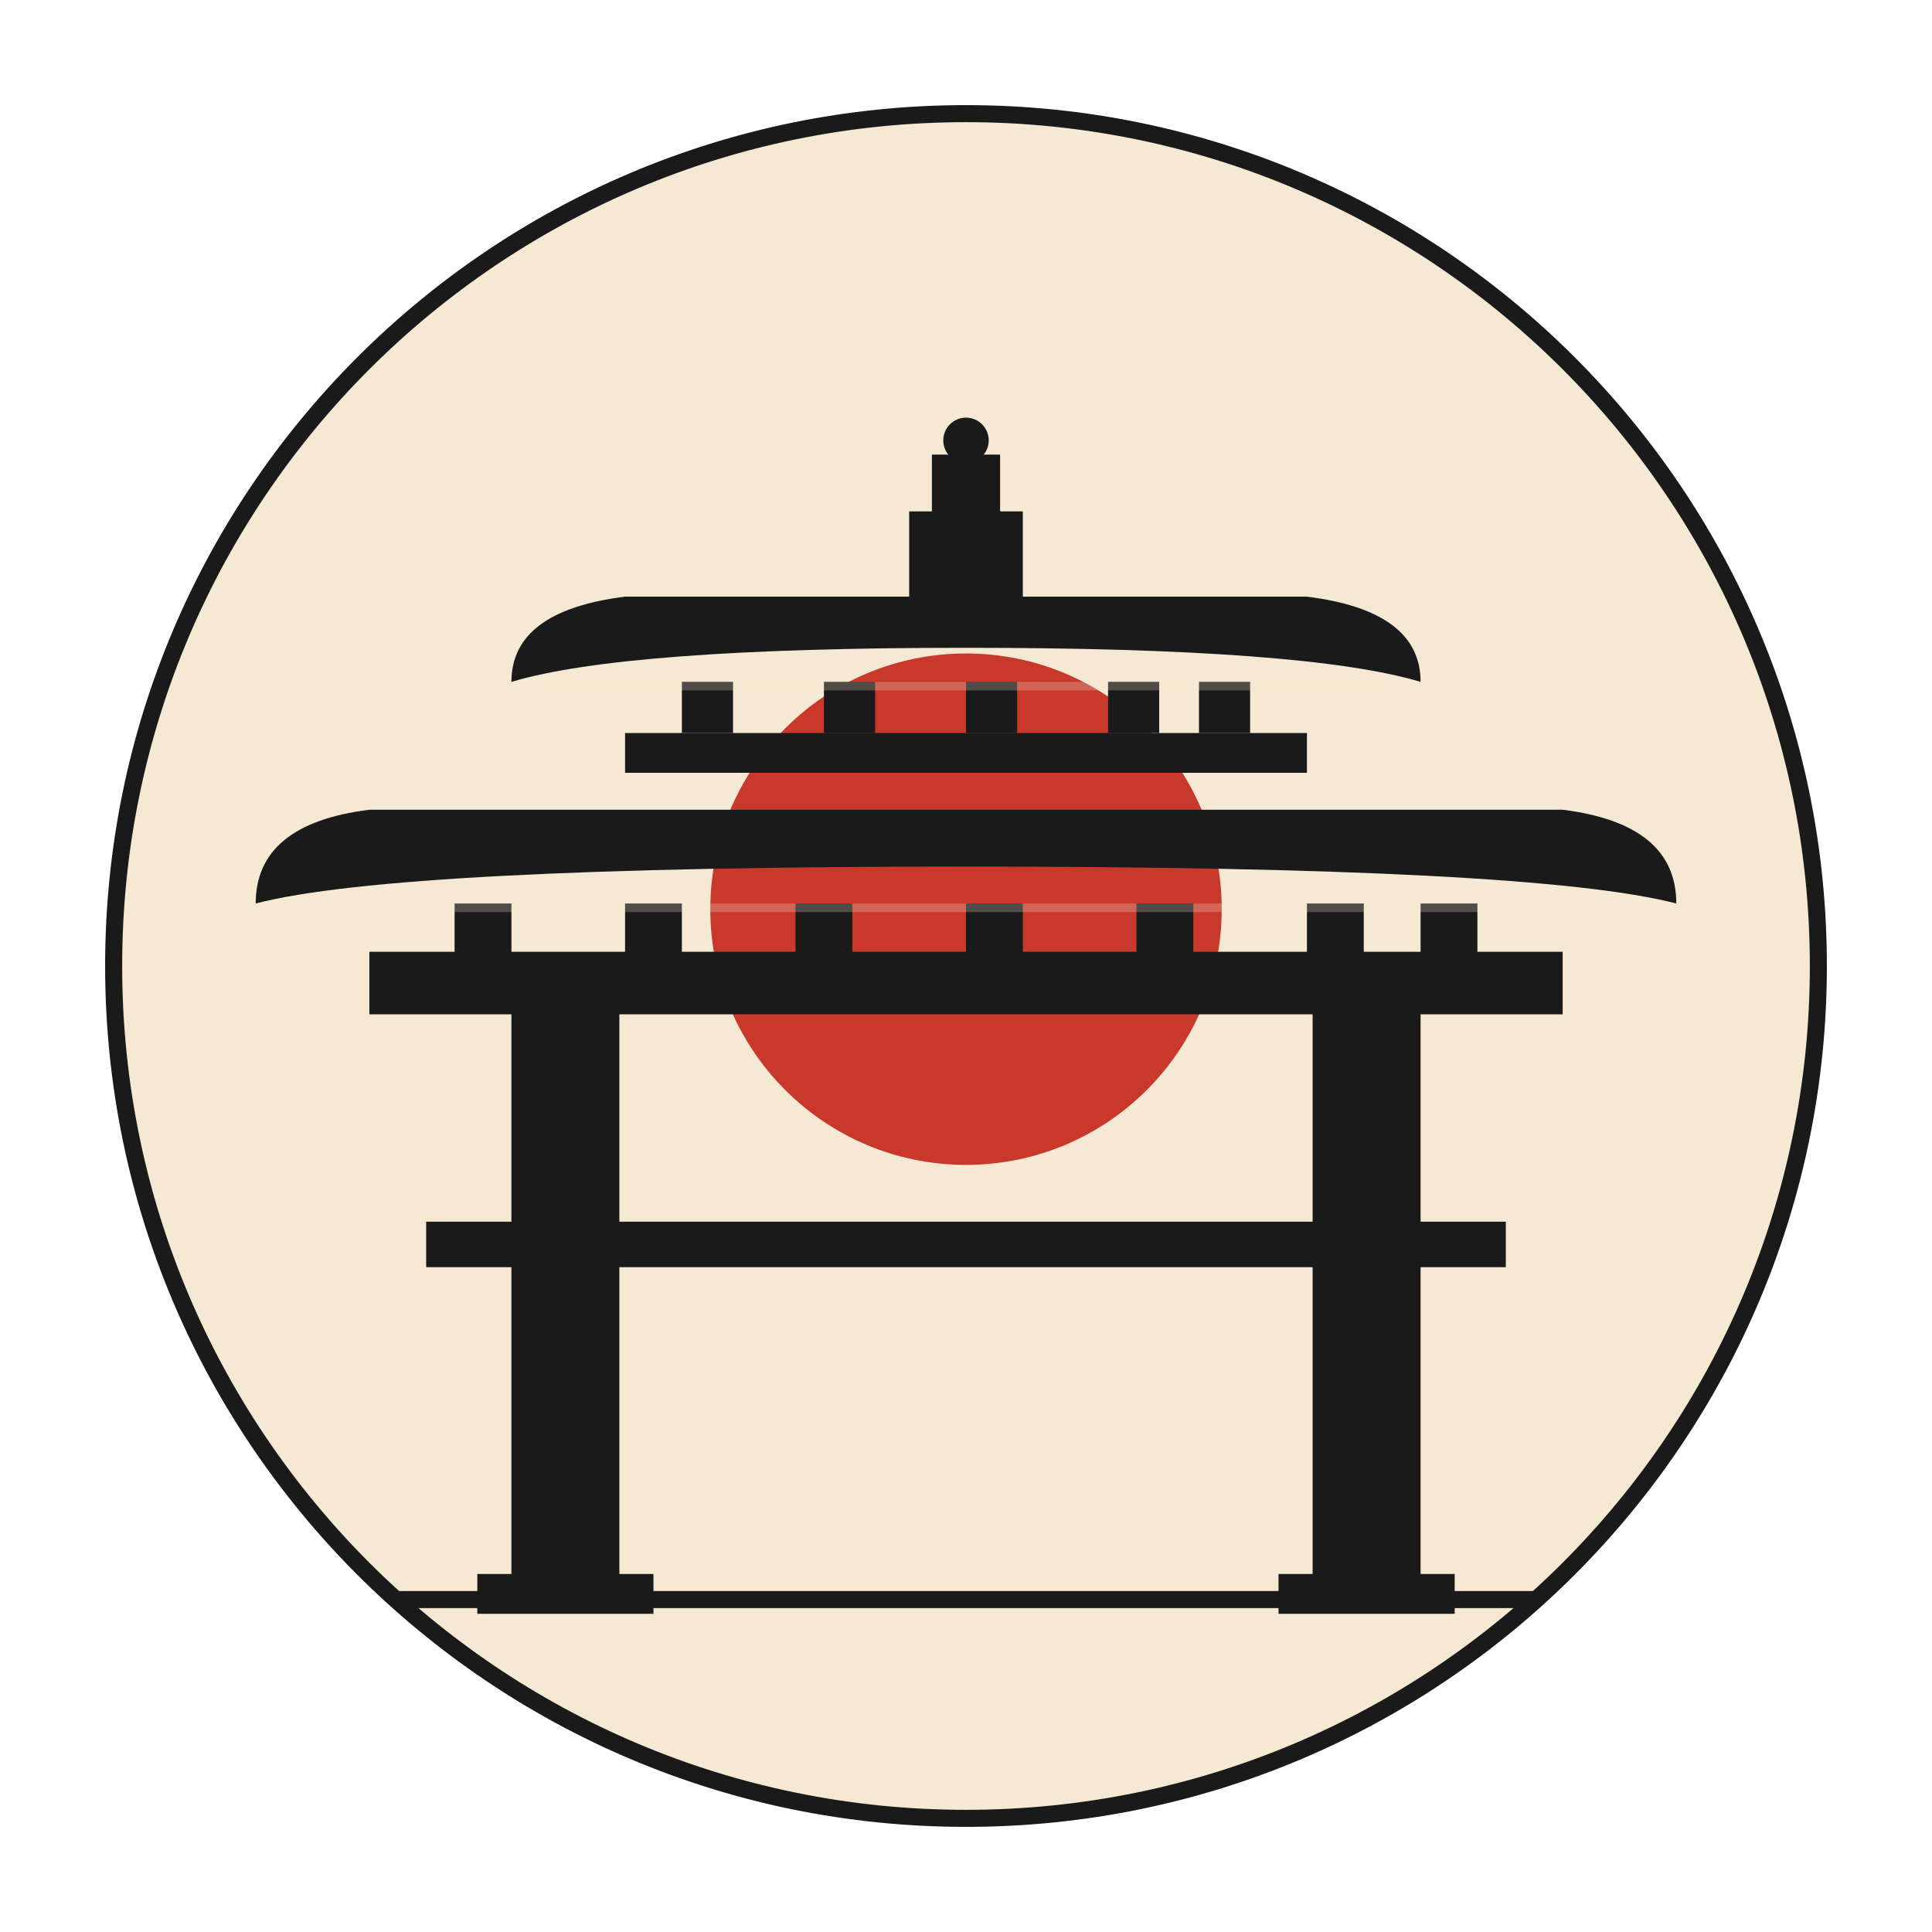
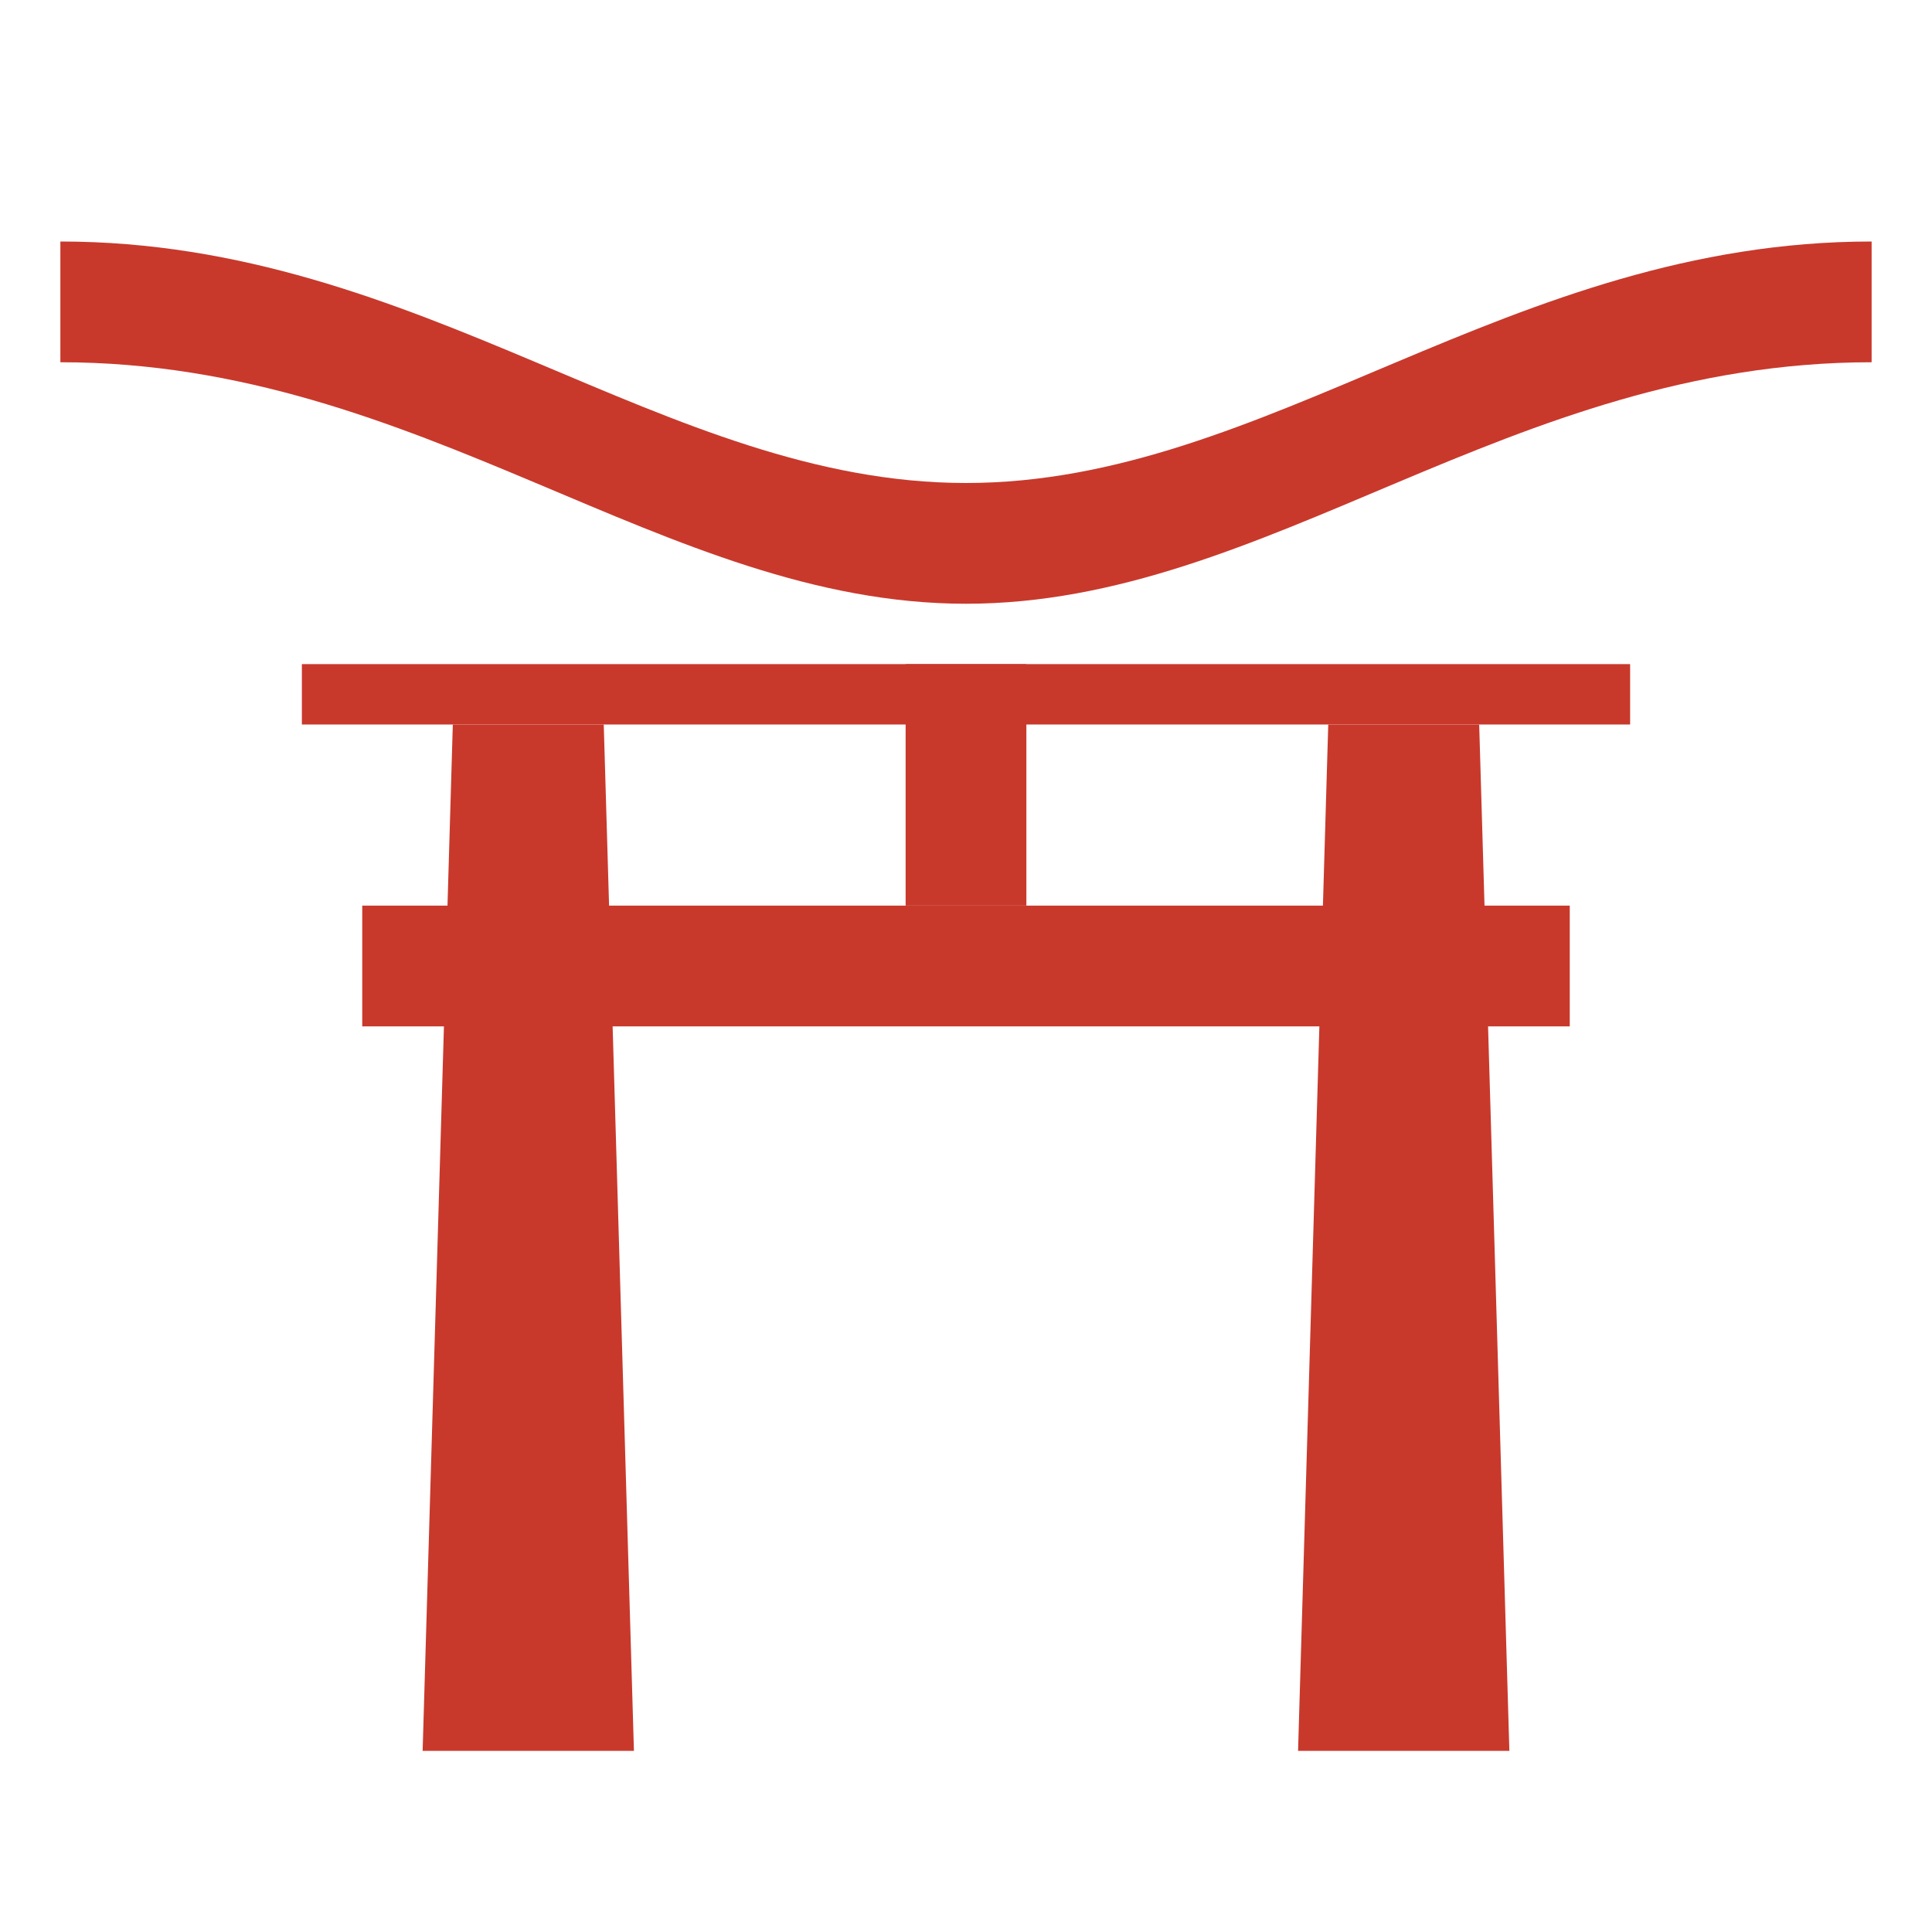
- <svg xmlns="http://www.w3.org/2000/svg" width="512" height="512" viewBox="0 0 680 680">
-   <defs>
-     <clipPath id="circleClip">
-       <circle cx="340" cy="340" r="300" />
-     </clipPath>
-     <style>
-       .bg { fill: #f5e9d3; }
-       .gate { fill: #1a1a1a; }
-       .accent { fill: #c8392c; }
-     </style>
-   </defs>
-   <circle cx="340" cy="340" r="300" class="bg" />
-   <g clip-path="url(#circleClip)">
-     <circle cx="340" cy="320" r="90" class="accent" />
-     <rect x="40" y="560" width="600" height="6" class="gate" />
-     <rect x="180" y="340" width="38" height="220" class="gate" />
-     <rect x="462" y="340" width="38" height="220" class="gate" />
-     <rect x="168" y="554" width="62" height="14" class="gate" />
-     <rect x="450" y="554" width="62" height="14" class="gate" />
-     <rect x="150" y="430" width="380" height="16" class="gate" />
-     <rect x="130" y="335" width="420" height="22" class="gate" />
-     <rect x="160" y="318" width="20" height="20" class="gate" />
-     <rect x="220" y="318" width="20" height="20" class="gate" />
-     <rect x="280" y="318" width="20" height="20" class="gate" />
-     <rect x="340" y="318" width="20" height="20" class="gate" />
-     <rect x="400" y="318" width="20" height="20" class="gate" />
-     <rect x="460" y="318" width="20" height="20" class="gate" />
-     <rect x="500" y="318" width="20" height="20" class="gate" />
-     <path d="M 90 318 Q 90 290 130 285 L 550 285 Q 590 290 590 318 Q 540 305 340 305 Q 140 305 90 318 Z" class="gate" />
-     <rect x="240" y="240" width="18" height="18" class="gate" />
-     <rect x="290" y="240" width="18" height="18" class="gate" />
-     <rect x="340" y="240" width="18" height="18" class="gate" />
-     <rect x="390" y="240" width="18" height="18" class="gate" />
-     <rect x="422" y="240" width="18" height="18" class="gate" />
-     <rect x="220" y="258" width="240" height="14" class="gate" />
-     <path d="M 180 240 Q 180 215 220 210 L 460 210 Q 500 215 500 240 Q 460 228 340 228 Q 220 228 180 240 Z" class="gate" />
-     <rect x="320" y="180" width="40" height="32" class="gate" />
-     <rect x="328" y="160" width="24" height="22" class="gate" />
-     <circle cx="340" cy="155" r="8" class="gate" />
-     <rect x="100" y="318" width="480" height="3" fill="#f5e9d3" opacity="0.25" />
-     <rect x="190" y="240" width="300" height="3" fill="#f5e9d3" opacity="0.25" />
-   </g>
-   <circle cx="340" cy="340" r="300" fill="none" stroke="#1a1a1a" stroke-width="6" />
+ <svg xmlns="http://www.w3.org/2000/svg" viewBox="0 0 64 64" fill="#c8392c">
+   <path d="M2 8 C14 8, 22 16, 32 16 C42 16, 50 8, 62 8 L62 12 C50 12, 42 20, 32 20 C22 20, 14 12, 2 12 Z" />
+   <rect x="10" y="22" width="44" height="2" />
+   <rect x="30" y="22" width="4" height="8" />
+   <rect x="12" y="30" width="40" height="4" />
+   <path d="M14 58 L21 58 L20 24 L15 24 Z" />
+   <path d="M43 58 L50 58 L49 24 L44 24 Z" />
</svg>
